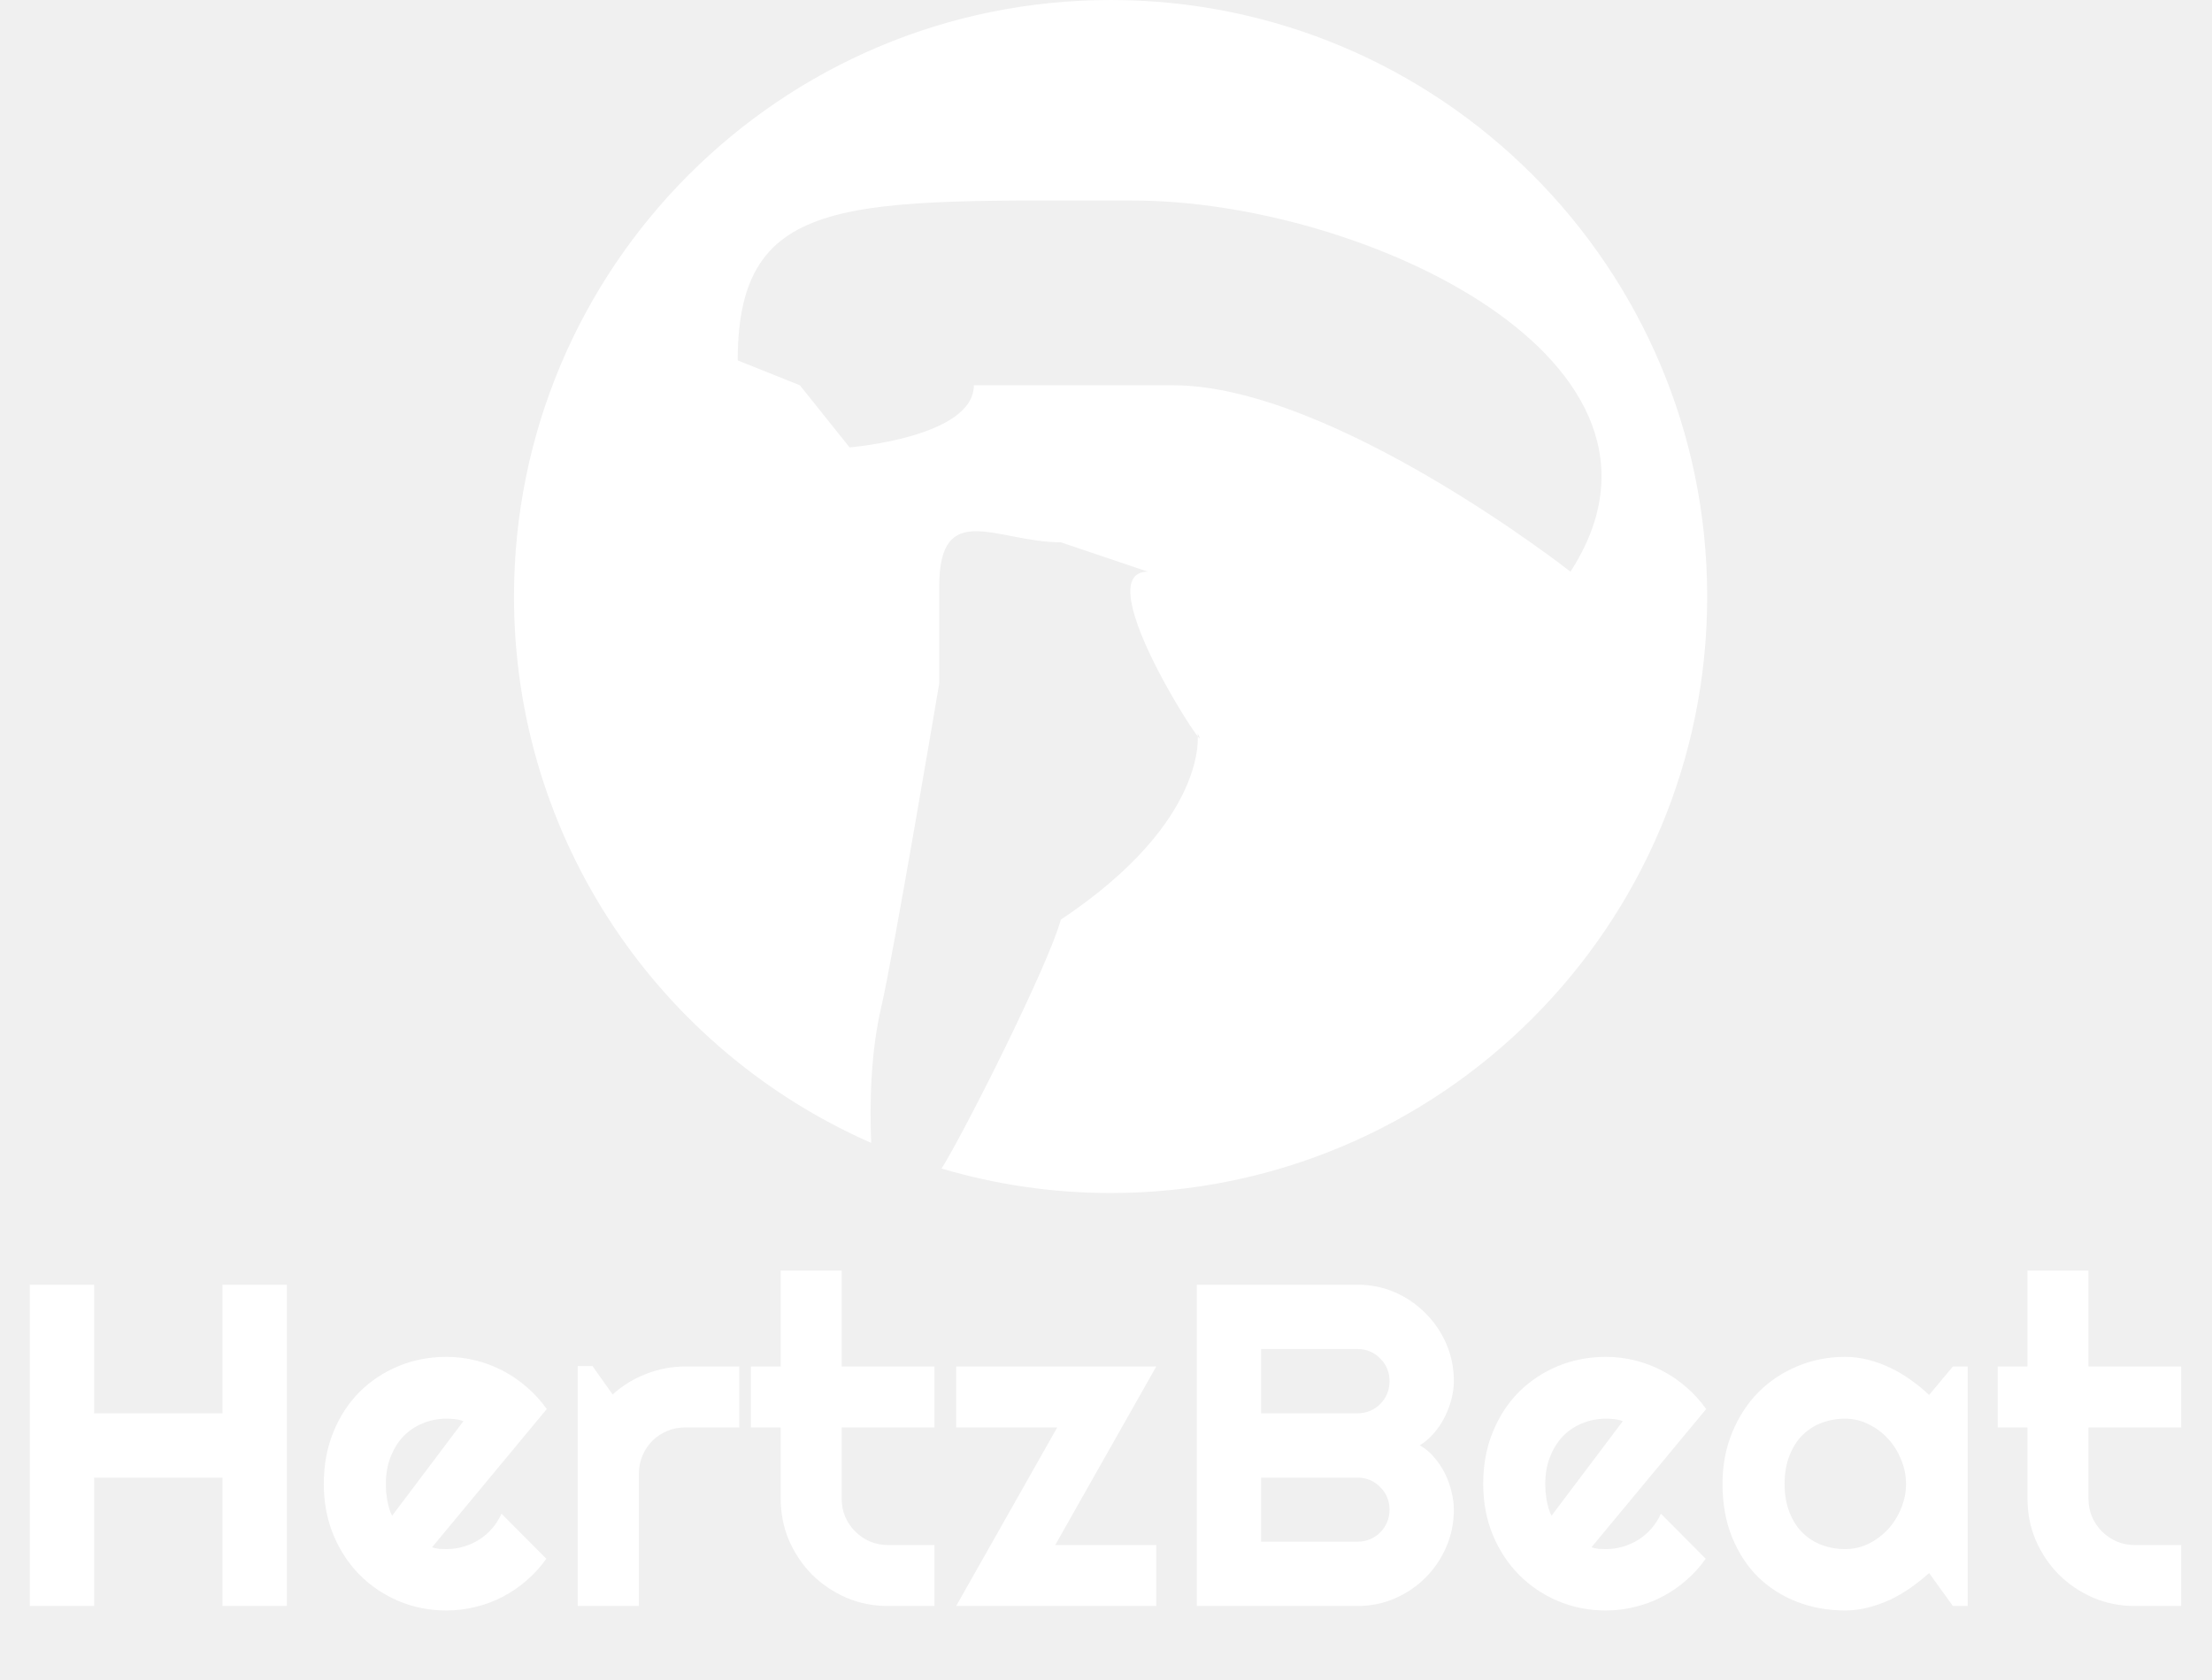
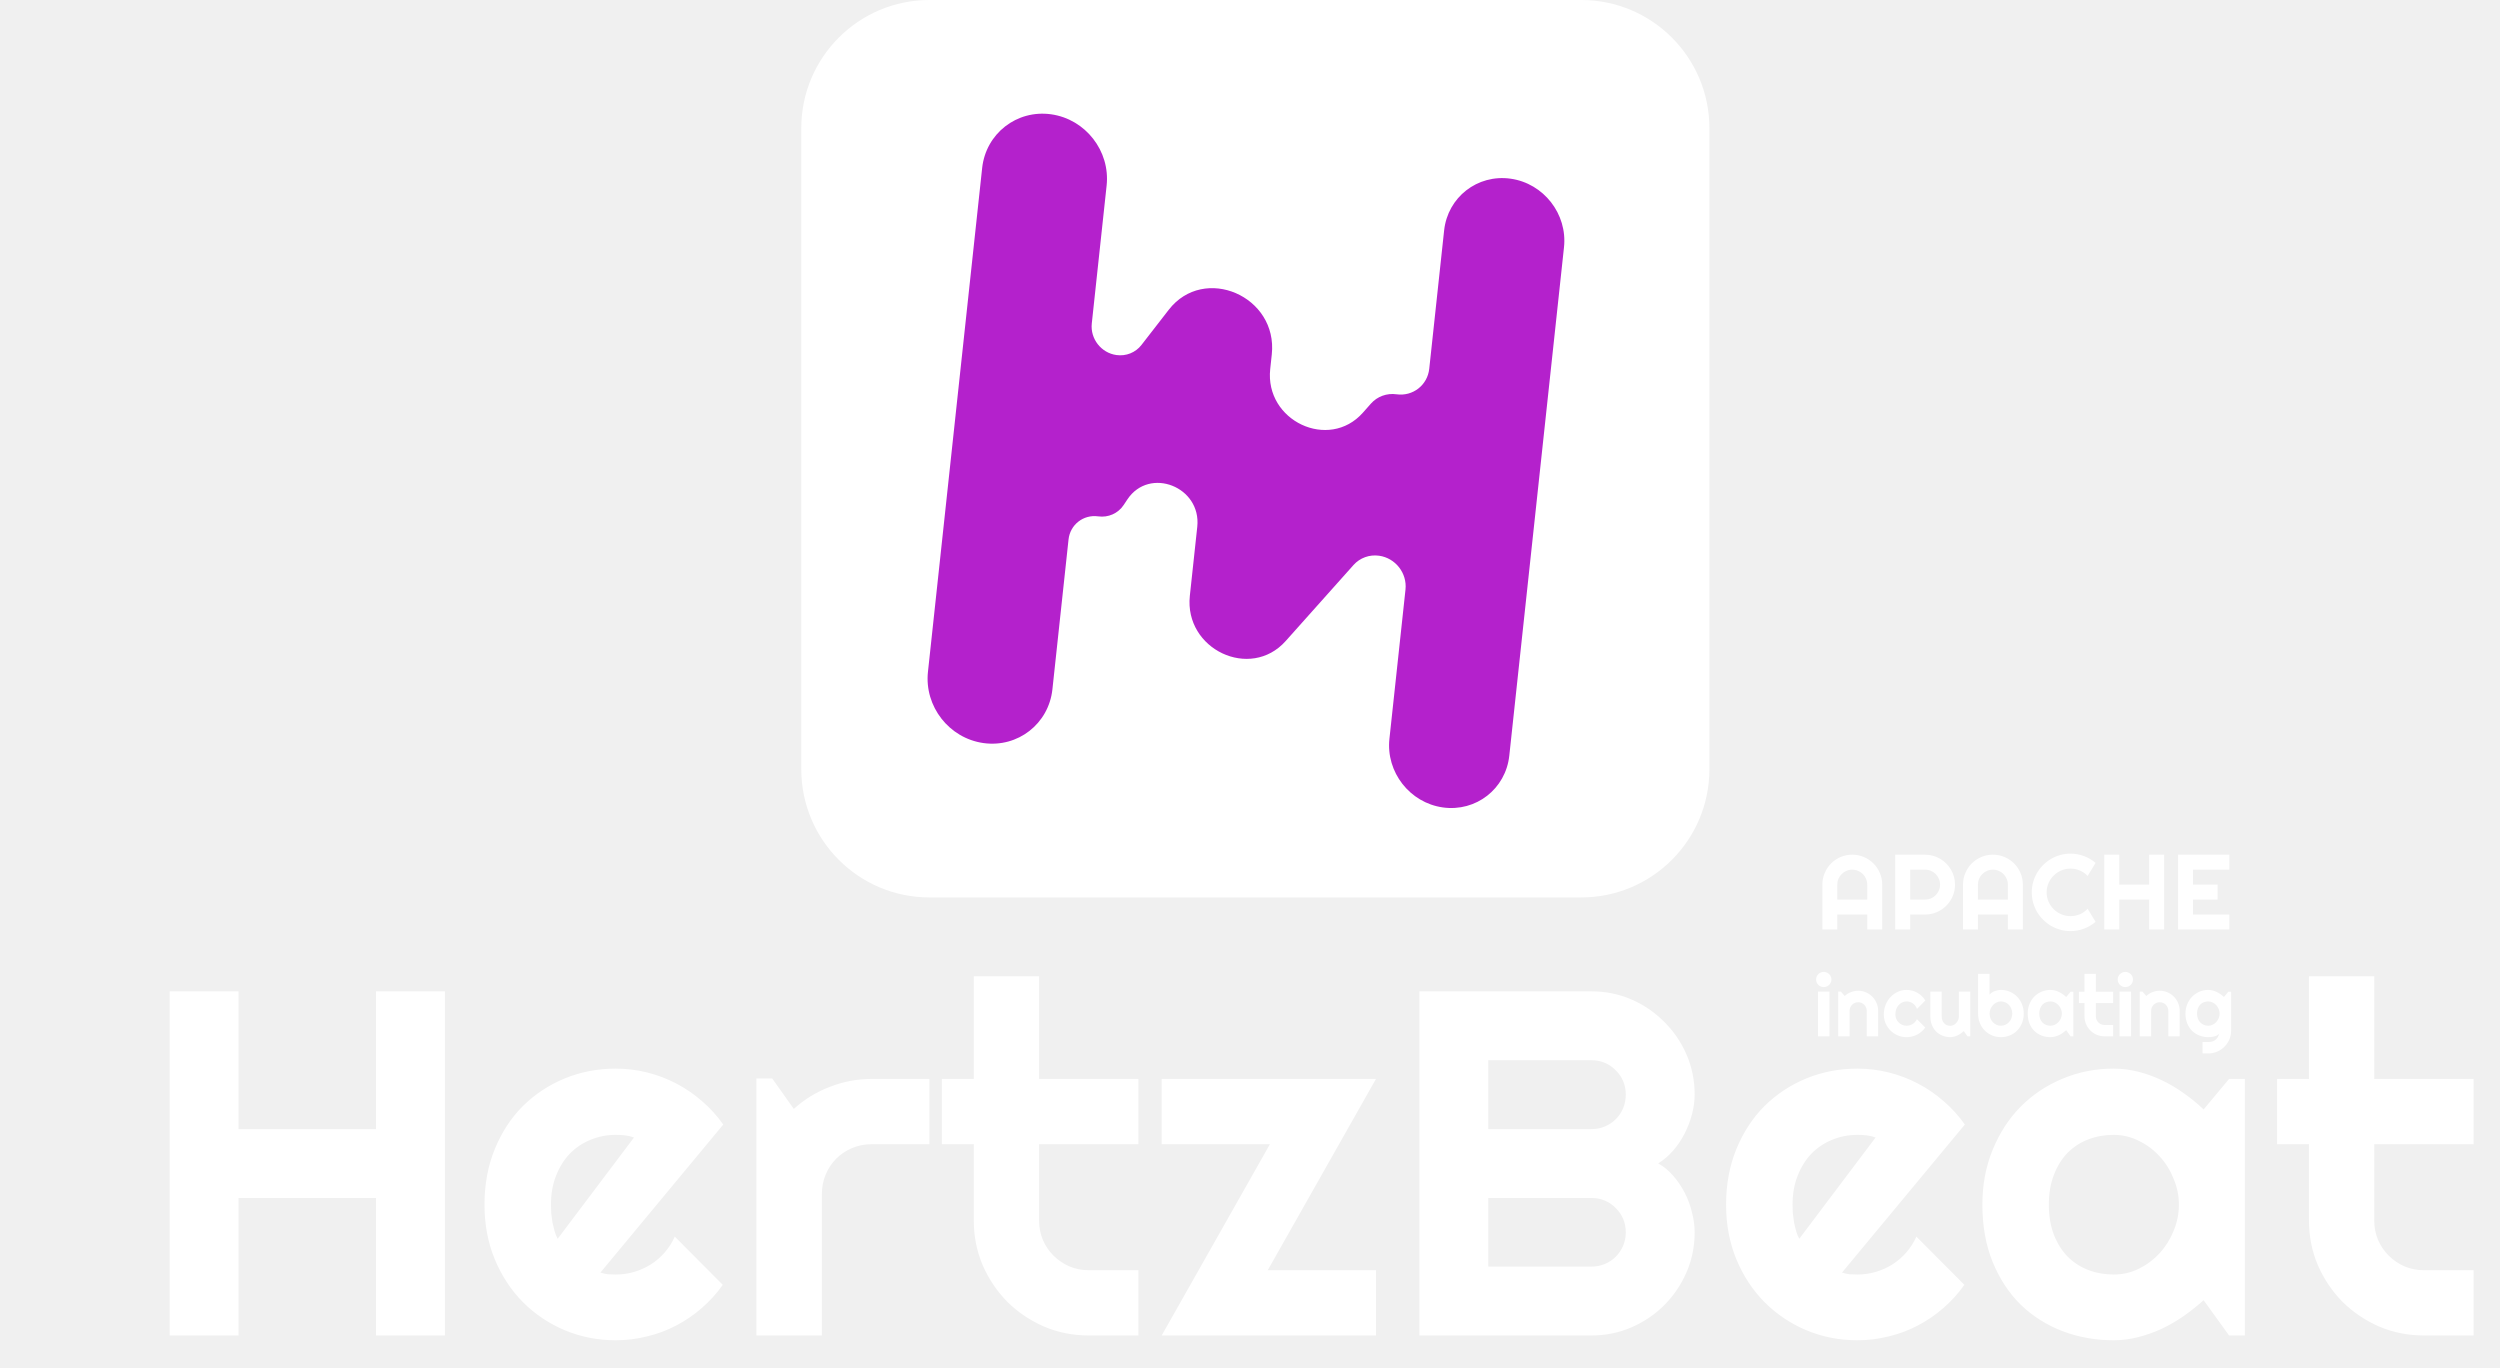
- <svg xmlns="http://www.w3.org/2000/svg" width="241" height="183" viewBox="0 0 241 183" fill="none">
-   <path d="M10.254 175H3.247V139.99H10.254V154.004H24.243V139.99H31.25V175H24.243V161.011H10.254V175ZM47.07 168.604C47.331 168.685 47.591 168.742 47.852 168.774C48.112 168.791 48.372 168.799 48.633 168.799C49.284 168.799 49.91 168.709 50.513 168.53C51.115 168.351 51.676 168.099 52.197 167.773C52.734 167.432 53.206 167.025 53.613 166.553C54.036 166.064 54.378 165.527 54.639 164.941L59.522 169.849C58.903 170.728 58.187 171.517 57.373 172.217C56.575 172.917 55.705 173.511 54.761 173.999C53.833 174.487 52.848 174.854 51.807 175.098C50.781 175.358 49.723 175.488 48.633 175.488C46.794 175.488 45.06 175.146 43.433 174.463C41.821 173.779 40.405 172.827 39.185 171.606C37.98 170.386 37.028 168.937 36.328 167.261C35.628 165.568 35.278 163.713 35.278 161.694C35.278 159.627 35.628 157.739 36.328 156.03C37.028 154.321 37.98 152.865 39.185 151.66C40.405 150.456 41.821 149.52 43.433 148.853C45.06 148.185 46.794 147.852 48.633 147.852C49.723 147.852 50.789 147.982 51.831 148.242C52.873 148.503 53.857 148.877 54.785 149.365C55.729 149.854 56.608 150.456 57.422 151.172C58.236 151.872 58.952 152.661 59.57 153.54L47.07 168.604ZM50.488 154.858C50.179 154.744 49.87 154.671 49.56 154.639C49.268 154.606 48.958 154.59 48.633 154.59C47.721 154.59 46.859 154.761 46.045 155.103C45.247 155.428 44.547 155.9 43.945 156.519C43.359 157.137 42.895 157.886 42.554 158.765C42.212 159.627 42.041 160.604 42.041 161.694C42.041 161.938 42.049 162.215 42.065 162.524C42.098 162.834 42.139 163.151 42.188 163.477C42.253 163.786 42.326 164.087 42.407 164.38C42.489 164.673 42.594 164.933 42.725 165.161L50.488 154.858ZM69.605 175H62.94V148.853H64.551L66.748 151.953C67.822 150.977 69.043 150.228 70.41 149.707C71.777 149.17 73.193 148.901 74.658 148.901H80.542V155.542H74.658C73.958 155.542 73.299 155.672 72.681 155.933C72.062 156.193 71.525 156.551 71.069 157.007C70.614 157.463 70.255 158 69.995 158.618C69.735 159.237 69.605 159.896 69.605 160.596V175ZM96.753 175C95.142 175 93.628 174.699 92.212 174.097C90.796 173.478 89.551 172.64 88.477 171.582C87.419 170.508 86.58 169.263 85.962 167.847C85.36 166.431 85.059 164.917 85.059 163.306V155.542H81.811V148.901H85.059V138.452H91.699V148.901H101.807V155.542H91.699V163.306C91.699 164.006 91.829 164.665 92.09 165.283C92.35 165.885 92.708 166.414 93.164 166.87C93.62 167.326 94.157 167.692 94.775 167.969C95.394 168.229 96.053 168.359 96.753 168.359H101.807V175H96.753ZM125.977 175H104.175L115.186 155.542H104.175V148.901H125.977L114.966 168.359H125.977V175ZM158.398 164.502C158.398 165.951 158.122 167.31 157.568 168.579C157.015 169.849 156.258 170.964 155.298 171.924C154.354 172.868 153.247 173.617 151.978 174.17C150.708 174.723 149.349 175 147.9 175H130.396V139.99H147.9C149.349 139.99 150.708 140.267 151.978 140.82C153.247 141.374 154.354 142.131 155.298 143.091C156.258 144.035 157.015 145.142 157.568 146.411C158.122 147.681 158.398 149.04 158.398 150.488C158.398 151.139 158.309 151.807 158.13 152.49C157.951 153.174 157.699 153.833 157.373 154.468C157.048 155.103 156.657 155.68 156.201 156.201C155.745 156.722 155.241 157.153 154.688 157.495C155.257 157.804 155.77 158.228 156.226 158.765C156.681 159.285 157.072 159.863 157.397 160.498C157.723 161.133 157.967 161.8 158.13 162.5C158.309 163.184 158.398 163.851 158.398 164.502ZM137.402 167.993H147.9C148.389 167.993 148.844 167.904 149.268 167.725C149.691 167.546 150.057 167.301 150.366 166.992C150.692 166.667 150.944 166.292 151.123 165.869C151.302 165.446 151.392 164.99 151.392 164.502C151.392 164.014 151.302 163.558 151.123 163.135C150.944 162.712 150.692 162.345 150.366 162.036C150.057 161.711 149.691 161.458 149.268 161.279C148.844 161.1 148.389 161.011 147.9 161.011H137.402V167.993ZM137.402 154.004H147.9C148.389 154.004 148.844 153.914 149.268 153.735C149.691 153.556 150.057 153.312 150.366 153.003C150.692 152.677 150.944 152.303 151.123 151.88C151.302 151.44 151.392 150.977 151.392 150.488C151.392 150 151.302 149.544 151.123 149.121C150.944 148.698 150.692 148.332 150.366 148.022C150.057 147.697 149.691 147.445 149.268 147.266C148.844 147.087 148.389 146.997 147.9 146.997H137.402V154.004ZM173.389 168.604C173.649 168.685 173.91 168.742 174.17 168.774C174.43 168.791 174.691 168.799 174.951 168.799C175.602 168.799 176.229 168.709 176.831 168.53C177.433 168.351 177.995 168.099 178.516 167.773C179.053 167.432 179.525 167.025 179.932 166.553C180.355 166.064 180.697 165.527 180.957 164.941L185.84 169.849C185.221 170.728 184.505 171.517 183.691 172.217C182.894 172.917 182.023 173.511 181.079 173.999C180.151 174.487 179.167 174.854 178.125 175.098C177.1 175.358 176.042 175.488 174.951 175.488C173.112 175.488 171.379 175.146 169.751 174.463C168.14 173.779 166.724 172.827 165.503 171.606C164.299 170.386 163.346 168.937 162.646 167.261C161.947 165.568 161.597 163.713 161.597 161.694C161.597 159.627 161.947 157.739 162.646 156.03C163.346 154.321 164.299 152.865 165.503 151.66C166.724 150.456 168.14 149.52 169.751 148.853C171.379 148.185 173.112 147.852 174.951 147.852C176.042 147.852 177.108 147.982 178.149 148.242C179.191 148.503 180.176 148.877 181.104 149.365C182.048 149.854 182.926 150.456 183.74 151.172C184.554 151.872 185.27 152.661 185.889 153.54L173.389 168.604ZM176.807 154.858C176.497 154.744 176.188 154.671 175.879 154.639C175.586 154.606 175.277 154.59 174.951 154.59C174.04 154.59 173.177 154.761 172.363 155.103C171.566 155.428 170.866 155.9 170.264 156.519C169.678 157.137 169.214 157.886 168.872 158.765C168.53 159.627 168.359 160.604 168.359 161.694C168.359 161.938 168.368 162.215 168.384 162.524C168.416 162.834 168.457 163.151 168.506 163.477C168.571 163.786 168.644 164.087 168.726 164.38C168.807 164.673 168.913 164.933 169.043 165.161L176.807 154.858ZM214.38 175H212.769L210.181 171.411C209.546 171.981 208.87 172.518 208.154 173.022C207.454 173.511 206.714 173.942 205.933 174.316C205.151 174.674 204.346 174.959 203.516 175.171C202.702 175.382 201.872 175.488 201.025 175.488C199.186 175.488 197.453 175.179 195.825 174.561C194.214 173.942 192.798 173.047 191.577 171.875C190.373 170.687 189.421 169.238 188.721 167.529C188.021 165.82 187.671 163.875 187.671 161.694C187.671 159.66 188.021 157.796 188.721 156.104C189.421 154.395 190.373 152.93 191.577 151.709C192.798 150.488 194.214 149.544 195.825 148.877C197.453 148.193 199.186 147.852 201.025 147.852C201.872 147.852 202.71 147.957 203.54 148.169C204.37 148.381 205.176 148.674 205.957 149.048C206.738 149.422 207.479 149.862 208.179 150.366C208.895 150.871 209.562 151.416 210.181 152.002L212.769 148.901H214.38V175ZM207.666 161.694C207.666 160.783 207.487 159.904 207.129 159.058C206.787 158.195 206.315 157.438 205.713 156.787C205.111 156.12 204.403 155.591 203.589 155.2C202.791 154.793 201.937 154.59 201.025 154.59C200.114 154.59 199.251 154.744 198.438 155.054C197.64 155.363 196.94 155.819 196.338 156.421C195.752 157.023 195.288 157.772 194.946 158.667C194.604 159.546 194.434 160.555 194.434 161.694C194.434 162.834 194.604 163.851 194.946 164.746C195.288 165.625 195.752 166.366 196.338 166.968C196.94 167.57 197.64 168.026 198.438 168.335C199.251 168.644 200.114 168.799 201.025 168.799C201.937 168.799 202.791 168.604 203.589 168.213C204.403 167.806 205.111 167.277 205.713 166.626C206.315 165.959 206.787 165.202 207.129 164.355C207.487 163.493 207.666 162.606 207.666 161.694ZM232.593 175C230.981 175 229.468 174.699 228.052 174.097C226.636 173.478 225.391 172.64 224.316 171.582C223.258 170.508 222.42 169.263 221.802 167.847C221.2 166.431 220.898 164.917 220.898 163.306V155.542H217.651V148.901H220.898V138.452H227.539V148.901H237.646V155.542H227.539V163.306C227.539 164.006 227.669 164.665 227.93 165.283C228.19 165.885 228.548 166.414 229.004 166.87C229.46 167.326 229.997 167.692 230.615 167.969C231.234 168.229 231.893 168.359 232.593 168.359H237.646V175H232.593Z" fill="white" />
-   <path fill-rule="evenodd" clip-rule="evenodd" d="M121.003 0C85.109 0 56 29.101 56 65.003C56 91.612 72.006 114.484 94.916 124.535C94.732 120.001 94.883 114.544 96.04 109.606C97.291 104.33 102.329 74.479 102.329 74.479C102.329 74.479 102.329 70.04 102.329 63.903C102.329 54.272 108.634 59.093 115.583 59.093L125.062 62.292C142.667 62.292 171.104 62.292 171.104 62.292C171.104 62.292 145.221 41.979 127.771 41.979C108.057 41.979 106.104 41.979 106.104 41.979C106.104 47.65 92.562 48.75 92.562 48.75L87.146 41.979L80.375 39.271C80.375 20.811 92.617 21.854 123.497 21.854C148.316 21.854 186 39.271 171.104 62.292C171.104 62.292 145.968 62.292 125.062 62.292C118.053 62.292 132.743 84.202 130.479 79.896C130.479 79.896 131.833 89.375 115.583 100.208C114.207 105.219 105.051 123.432 102.583 127.332C108.431 129.06 114.608 130 121.003 130C156.899 130 186 100.899 186 65.003C186 29.101 156.899 0 121.003 0Z" fill="white" />
+ <svg xmlns="http://www.w3.org/2000/svg" width="234" height="128" viewBox="0 0 234 128" fill="none">
+   <path d="M22.326 125H15.88V92.791H22.326V105.684H35.196V92.791H41.643V125H35.196V112.13H22.326V125ZM56.197 119.115C56.437 119.19 56.676 119.243 56.916 119.272C57.156 119.287 57.395 119.295 57.635 119.295C58.234 119.295 58.81 119.213 59.364 119.048C59.918 118.883 60.435 118.651 60.914 118.352C61.408 118.037 61.842 117.663 62.217 117.229C62.606 116.779 62.921 116.285 63.16 115.746L67.652 120.261C67.083 121.069 66.424 121.796 65.676 122.439C64.942 123.083 64.141 123.63 63.273 124.079C62.419 124.528 61.513 124.865 60.555 125.09C59.611 125.329 58.638 125.449 57.635 125.449C55.943 125.449 54.348 125.135 52.851 124.506C51.368 123.877 50.065 123.001 48.942 121.878C47.834 120.755 46.958 119.422 46.315 117.88C45.671 116.323 45.349 114.616 45.349 112.759C45.349 110.857 45.671 109.12 46.315 107.548C46.958 105.976 47.834 104.635 48.942 103.527C50.065 102.419 51.368 101.558 52.851 100.944C54.348 100.33 55.943 100.023 57.635 100.023C58.638 100.023 59.619 100.143 60.577 100.383C61.535 100.622 62.441 100.967 63.295 101.416C64.163 101.865 64.972 102.419 65.721 103.078C66.469 103.722 67.128 104.448 67.697 105.257L56.197 119.115ZM59.342 106.47C59.057 106.365 58.773 106.298 58.488 106.268C58.219 106.238 57.934 106.223 57.635 106.223C56.796 106.223 56.003 106.38 55.254 106.694C54.52 106.994 53.876 107.428 53.322 107.997C52.783 108.566 52.356 109.255 52.042 110.063C51.727 110.857 51.57 111.756 51.57 112.759C51.57 112.983 51.578 113.238 51.593 113.522C51.623 113.807 51.66 114.099 51.705 114.398C51.765 114.683 51.832 114.96 51.907 115.229C51.982 115.499 52.079 115.739 52.199 115.948L59.342 106.47ZM76.929 125H70.797V100.944H72.279L74.301 103.797C75.289 102.898 76.412 102.21 77.67 101.73C78.928 101.236 80.231 100.989 81.578 100.989H86.991V107.099H81.578C80.934 107.099 80.328 107.218 79.759 107.458C79.19 107.698 78.696 108.027 78.276 108.446C77.857 108.866 77.528 109.36 77.288 109.929C77.049 110.498 76.929 111.104 76.929 111.748V125ZM101.905 125C100.423 125 99.03 124.723 97.728 124.169C96.425 123.6 95.279 122.829 94.291 121.855C93.318 120.867 92.546 119.722 91.978 118.419C91.424 117.116 91.147 115.724 91.147 114.241V107.099H88.159V100.989H91.147V91.376H97.256V100.989H106.555V107.099H97.256V114.241C97.256 114.885 97.376 115.492 97.615 116.061C97.855 116.615 98.184 117.101 98.603 117.521C99.023 117.94 99.517 118.277 100.086 118.531C100.655 118.771 101.261 118.891 101.905 118.891H106.555V125H101.905ZM128.791 125H108.733L118.863 107.099H108.733V100.989H128.791L118.661 118.891H128.791V125ZM158.619 115.342C158.619 116.674 158.365 117.925 157.855 119.093C157.346 120.261 156.65 121.286 155.767 122.17C154.898 123.038 153.88 123.727 152.712 124.236C151.544 124.745 150.294 125 148.961 125H132.856V92.791H148.961C150.294 92.791 151.544 93.046 152.712 93.555C153.88 94.064 154.898 94.76 155.767 95.644C156.65 96.512 157.346 97.53 157.855 98.698C158.365 99.866 158.619 101.117 158.619 102.449C158.619 103.048 158.537 103.662 158.372 104.291C158.207 104.92 157.975 105.526 157.676 106.11C157.376 106.694 157.017 107.226 156.598 107.705C156.178 108.184 155.714 108.581 155.205 108.896C155.729 109.18 156.201 109.569 156.62 110.063C157.039 110.543 157.399 111.074 157.698 111.658C157.998 112.242 158.222 112.856 158.372 113.5C158.537 114.129 158.619 114.743 158.619 115.342ZM139.303 118.554H148.961C149.41 118.554 149.829 118.471 150.219 118.307C150.608 118.142 150.945 117.917 151.229 117.633C151.529 117.333 151.761 116.989 151.926 116.6C152.09 116.21 152.173 115.791 152.173 115.342C152.173 114.893 152.09 114.473 151.926 114.084C151.761 113.695 151.529 113.358 151.229 113.073C150.945 112.774 150.608 112.542 150.219 112.377C149.829 112.212 149.41 112.13 148.961 112.13H139.303V118.554ZM139.303 105.684H148.961C149.41 105.684 149.829 105.601 150.219 105.437C150.608 105.272 150.945 105.047 151.229 104.763C151.529 104.463 151.761 104.119 151.926 103.729C152.09 103.325 152.173 102.898 152.173 102.449C152.173 102 152.09 101.581 151.926 101.191C151.761 100.802 151.529 100.465 151.229 100.181C150.945 99.881 150.608 99.649 150.219 99.484C149.829 99.32 149.41 99.237 148.961 99.237H139.303V105.684ZM172.41 119.115C172.65 119.19 172.889 119.243 173.129 119.272C173.368 119.287 173.608 119.295 173.848 119.295C174.447 119.295 175.023 119.213 175.577 119.048C176.131 118.883 176.648 118.651 177.127 118.352C177.621 118.037 178.055 117.663 178.43 117.229C178.819 116.779 179.133 116.285 179.373 115.746L183.865 120.261C183.296 121.069 182.637 121.796 181.889 122.439C181.155 123.083 180.354 123.63 179.485 124.079C178.632 124.528 177.726 124.865 176.768 125.09C175.824 125.329 174.851 125.449 173.848 125.449C172.156 125.449 170.561 125.135 169.063 124.506C167.581 123.877 166.278 123.001 165.155 121.878C164.047 120.755 163.171 119.422 162.527 117.88C161.883 116.323 161.562 114.616 161.562 112.759C161.562 110.857 161.883 109.12 162.527 107.548C163.171 105.976 164.047 104.635 165.155 103.527C166.278 102.419 167.581 101.558 169.063 100.944C170.561 100.33 172.156 100.023 173.848 100.023C174.851 100.023 175.832 100.143 176.79 100.383C177.748 100.622 178.654 100.967 179.508 101.416C180.376 101.865 181.185 102.419 181.934 103.078C182.682 103.722 183.341 104.448 183.91 105.257L172.41 119.115ZM175.555 106.47C175.27 106.365 174.986 106.298 174.701 106.268C174.432 106.238 174.147 106.223 173.848 106.223C173.009 106.223 172.215 106.38 171.467 106.694C170.733 106.994 170.089 107.428 169.535 107.997C168.996 108.566 168.569 109.255 168.255 110.063C167.94 110.857 167.783 111.756 167.783 112.759C167.783 112.983 167.791 113.238 167.806 113.522C167.836 113.807 167.873 114.099 167.918 114.398C167.978 114.683 168.045 114.96 168.12 115.229C168.195 115.499 168.292 115.739 168.412 115.948L175.555 106.47ZM210.122 125H208.64L206.259 121.698C205.675 122.222 205.053 122.716 204.395 123.181C203.751 123.63 203.069 124.027 202.351 124.371C201.632 124.701 200.891 124.963 200.127 125.157C199.378 125.352 198.615 125.449 197.836 125.449C196.144 125.449 194.549 125.165 193.052 124.596C191.569 124.027 190.267 123.203 189.144 122.125C188.035 121.032 187.16 119.699 186.516 118.127C185.872 116.555 185.55 114.765 185.55 112.759C185.55 110.887 185.872 109.173 186.516 107.615C187.16 106.043 188.035 104.695 189.144 103.572C190.267 102.449 191.569 101.581 193.052 100.967C194.549 100.338 196.144 100.023 197.836 100.023C198.615 100.023 199.386 100.121 200.149 100.315C200.913 100.51 201.654 100.78 202.373 101.124C203.092 101.468 203.773 101.873 204.417 102.337C205.076 102.801 205.69 103.303 206.259 103.842L208.64 100.989H210.122V125ZM203.945 112.759C203.945 111.92 203.781 111.112 203.451 110.333C203.137 109.539 202.702 108.843 202.148 108.244C201.594 107.63 200.943 107.144 200.194 106.784C199.461 106.41 198.674 106.223 197.836 106.223C196.997 106.223 196.204 106.365 195.455 106.649C194.721 106.934 194.077 107.353 193.523 107.907C192.984 108.461 192.558 109.15 192.243 109.974C191.929 110.782 191.771 111.711 191.771 112.759C191.771 113.807 191.929 114.743 192.243 115.566C192.558 116.375 192.984 117.056 193.523 117.61C194.077 118.164 194.721 118.584 195.455 118.868C196.204 119.153 196.997 119.295 197.836 119.295C198.674 119.295 199.461 119.115 200.194 118.756C200.943 118.382 201.594 117.895 202.148 117.296C202.702 116.682 203.137 115.986 203.451 115.207C203.781 114.413 203.945 113.597 203.945 112.759ZM226.878 125C225.396 125 224.003 124.723 222.7 124.169C221.397 123.6 220.252 122.829 219.264 121.855C218.29 120.867 217.519 119.722 216.95 118.419C216.396 117.116 216.119 115.724 216.119 114.241V107.099H213.132V100.989H216.119V91.376H222.229V100.989H231.527V107.099H222.229V114.241C222.229 114.885 222.348 115.492 222.588 116.061C222.827 116.615 223.157 117.101 223.576 117.521C223.995 117.94 224.49 118.277 225.059 118.531C225.628 118.771 226.234 118.891 226.878 118.891H231.527V125H226.878Z" fill="white" />
+   <rect x="75" width="85" height="84" rx="12" fill="white" />
+   <path d="M91.929 15.731L86.856 62.886C86.508 66.116 88.835 69.1 92.052 69.551C95.269 70.001 98.159 67.749 98.506 64.519L100.015 50.497C100.164 49.107 101.408 48.138 102.792 48.332C103.733 48.464 104.652 48.056 105.171 47.275L105.524 46.744C107.582 43.648 112.467 45.565 112.064 49.31L111.369 55.766C110.83 60.774 117.032 63.707 120.335 60.005L126.691 52.883C127.289 52.213 128.182 51.889 129.085 52.016C130.613 52.23 131.719 53.648 131.554 55.182L130.05 69.157C129.715 72.268 131.956 75.142 135.054 75.576C138.152 76.01 140.935 73.84 141.27 70.73L146.39 23.142C146.725 20.032 144.485 17.158 141.386 16.724C138.288 16.29 135.505 18.459 135.17 21.57L133.777 34.519C133.612 36.051 132.241 37.12 130.716 36.906C129.81 36.779 128.915 37.105 128.318 37.779L127.57 38.624C124.386 42.222 118.37 39.391 118.892 34.541L119.039 33.173C119.625 27.726 112.704 24.728 109.395 28.995L106.839 32.291C106.288 33.002 105.398 33.359 104.494 33.232C103.068 33.032 102.036 31.709 102.191 30.277L103.58 17.363C103.928 14.133 101.601 11.149 98.384 10.698C95.167 10.248 92.277 12.501 91.929 15.731Z" fill="#B421CC" />
+   <path d="M174.773 84.202V82.801C174.773 82.609 174.736 82.428 174.661 82.259C174.59 82.086 174.49 81.936 174.363 81.81C174.236 81.683 174.087 81.583 173.914 81.512C173.745 81.437 173.564 81.399 173.372 81.399C173.18 81.399 172.998 81.437 172.825 81.512C172.656 81.583 172.508 81.683 172.381 81.81C172.254 81.936 172.153 82.086 172.078 82.259C172.007 82.428 171.971 82.609 171.971 82.801V84.202H174.773ZM176.175 87H174.773V85.599H171.971V87H170.574V82.801C170.574 82.413 170.647 82.05 170.794 81.712C170.94 81.37 171.139 81.072 171.39 80.818C171.644 80.564 171.94 80.364 172.278 80.218C172.62 80.071 172.985 79.998 173.372 79.998C173.759 79.998 174.122 80.071 174.461 80.218C174.803 80.364 175.101 80.564 175.354 80.818C175.608 81.072 175.809 81.37 175.955 81.712C176.102 82.05 176.175 82.413 176.175 82.801V87ZM178.792 81.399V84.202H180.193C180.385 84.202 180.566 84.166 180.735 84.095C180.905 84.02 181.053 83.919 181.18 83.792C181.307 83.665 181.406 83.517 181.478 83.348C181.552 83.175 181.59 82.993 181.59 82.801C181.59 82.609 181.552 82.428 181.478 82.259C181.406 82.086 181.307 81.936 181.18 81.81C181.053 81.683 180.905 81.583 180.735 81.512C180.566 81.437 180.385 81.399 180.193 81.399H178.792ZM178.792 87H177.391V79.998H180.193C180.451 79.998 180.698 80.032 180.936 80.101C181.173 80.166 181.395 80.26 181.6 80.384C181.808 80.504 181.997 80.651 182.166 80.823C182.339 80.993 182.485 81.181 182.605 81.39C182.729 81.598 182.824 81.821 182.889 82.059C182.957 82.296 182.991 82.544 182.991 82.801C182.991 83.185 182.918 83.548 182.771 83.89C182.625 84.228 182.425 84.524 182.171 84.778C181.917 85.032 181.619 85.232 181.277 85.379C180.939 85.525 180.577 85.599 180.193 85.599H178.792V87ZM187.938 84.202V82.801C187.938 82.609 187.9 82.428 187.825 82.259C187.754 82.086 187.654 81.936 187.527 81.81C187.4 81.683 187.251 81.583 187.078 81.512C186.909 81.437 186.728 81.399 186.536 81.399C186.344 81.399 186.162 81.437 185.989 81.512C185.82 81.583 185.672 81.683 185.545 81.81C185.418 81.936 185.317 82.086 185.242 82.259C185.171 82.428 185.135 82.609 185.135 82.801V84.202H187.938ZM189.339 87H187.938V85.599H185.135V87H183.738V82.801C183.738 82.413 183.812 82.05 183.958 81.712C184.104 81.37 184.303 81.072 184.554 80.818C184.808 80.564 185.104 80.364 185.442 80.218C185.784 80.071 186.149 79.998 186.536 79.998C186.924 79.998 187.286 80.071 187.625 80.218C187.967 80.364 188.265 80.564 188.519 80.818C188.772 81.072 188.973 81.37 189.119 81.712C189.266 82.05 189.339 82.413 189.339 82.801V87ZM196.146 86.282C195.82 86.562 195.455 86.777 195.052 86.927C194.648 87.076 194.23 87.151 193.797 87.151C193.465 87.151 193.144 87.107 192.835 87.019C192.529 86.935 192.241 86.814 191.971 86.658C191.704 86.499 191.46 86.308 191.238 86.087C191.017 85.866 190.826 85.621 190.667 85.355C190.511 85.084 190.389 84.796 190.301 84.49C190.216 84.181 190.174 83.86 190.174 83.528C190.174 83.196 190.216 82.876 190.301 82.566C190.389 82.257 190.511 81.969 190.667 81.702C190.826 81.432 191.017 81.186 191.238 80.965C191.46 80.743 191.704 80.555 191.971 80.398C192.241 80.239 192.529 80.117 192.835 80.032C193.144 79.944 193.465 79.9 193.797 79.9C194.23 79.9 194.648 79.975 195.052 80.125C195.455 80.272 195.82 80.486 196.146 80.769L195.403 81.99C195.198 81.769 194.956 81.6 194.676 81.482C194.396 81.362 194.103 81.302 193.797 81.302C193.488 81.302 193.198 81.36 192.928 81.478C192.658 81.595 192.422 81.754 192.22 81.956C192.018 82.155 191.858 82.391 191.741 82.664C191.624 82.934 191.565 83.222 191.565 83.528C191.565 83.834 191.624 84.122 191.741 84.393C191.858 84.659 192.018 84.894 192.22 85.096C192.422 85.297 192.658 85.457 192.928 85.574C193.198 85.691 193.488 85.75 193.797 85.75C194.103 85.75 194.396 85.691 194.676 85.574C194.956 85.454 195.198 85.283 195.403 85.061L196.146 86.282ZM198.362 87H196.961V79.998H198.362V82.801H201.16V79.998H202.562V87H201.16V84.202H198.362V87ZM208.665 87H203.865V79.998H208.665V81.399H205.267V82.801H207.566V84.202H205.267V85.599H208.665V87ZM171.422 91.68C171.422 91.779 171.402 91.871 171.363 91.957C171.327 92.043 171.276 92.118 171.211 92.184C171.146 92.246 171.069 92.297 170.98 92.336C170.895 92.372 170.802 92.391 170.703 92.391C170.604 92.391 170.51 92.372 170.422 92.336C170.336 92.297 170.26 92.246 170.195 92.184C170.133 92.118 170.082 92.043 170.043 91.957C170.007 91.871 169.988 91.779 169.988 91.68C169.988 91.583 170.007 91.492 170.043 91.406C170.082 91.318 170.133 91.242 170.195 91.18C170.26 91.115 170.336 91.064 170.422 91.027C170.51 90.988 170.604 90.969 170.703 90.969C170.802 90.969 170.895 90.988 170.98 91.027C171.069 91.064 171.146 91.115 171.211 91.18C171.276 91.242 171.327 91.318 171.363 91.406C171.402 91.492 171.422 91.583 171.422 91.68ZM171.238 97H170.164V92.816H171.238V97ZM173.121 97H172.055V92.816H172.312L172.664 93.223C172.836 93.066 173.03 92.947 173.246 92.863C173.465 92.777 173.693 92.734 173.93 92.734C174.185 92.734 174.426 92.784 174.652 92.883C174.879 92.979 175.077 93.113 175.246 93.285C175.415 93.454 175.548 93.654 175.645 93.883C175.743 94.109 175.793 94.352 175.793 94.609V97H174.727V94.609C174.727 94.5 174.706 94.397 174.664 94.301C174.622 94.202 174.565 94.116 174.492 94.043C174.419 93.97 174.335 93.913 174.238 93.871C174.142 93.829 174.039 93.809 173.93 93.809C173.818 93.809 173.712 93.829 173.613 93.871C173.514 93.913 173.428 93.97 173.355 94.043C173.283 94.116 173.225 94.202 173.184 94.301C173.142 94.397 173.121 94.5 173.121 94.609V97ZM180.211 93.648L179.43 94.434C179.391 94.324 179.337 94.227 179.27 94.141C179.202 94.052 179.125 93.978 179.039 93.918C178.956 93.858 178.865 93.812 178.766 93.781C178.667 93.75 178.565 93.734 178.461 93.734C178.315 93.734 178.177 93.764 178.047 93.824C177.919 93.884 177.807 93.969 177.711 94.078C177.617 94.185 177.543 94.312 177.488 94.461C177.434 94.609 177.406 94.773 177.406 94.953C177.406 95.099 177.434 95.236 177.488 95.363C177.543 95.491 177.617 95.603 177.711 95.699C177.807 95.796 177.919 95.871 178.047 95.926C178.177 95.981 178.315 96.008 178.461 96.008C178.565 96.008 178.665 95.993 178.762 95.965C178.858 95.936 178.948 95.896 179.031 95.844C179.117 95.789 179.193 95.724 179.258 95.648C179.326 95.57 179.38 95.484 179.422 95.391L180.203 96.176C180.104 96.316 179.99 96.443 179.859 96.555C179.732 96.667 179.592 96.762 179.441 96.84C179.293 96.918 179.135 96.977 178.969 97.016C178.805 97.057 178.635 97.078 178.461 97.078C178.167 97.078 177.889 97.023 177.629 96.914C177.371 96.802 177.145 96.65 176.949 96.457C176.757 96.264 176.604 96.039 176.492 95.781C176.38 95.523 176.324 95.247 176.324 94.953C176.324 94.633 176.38 94.333 176.492 94.055C176.604 93.776 176.757 93.534 176.949 93.328C177.145 93.12 177.371 92.956 177.629 92.836C177.889 92.716 178.167 92.656 178.461 92.656C178.635 92.656 178.806 92.678 178.973 92.723C179.142 92.767 179.302 92.832 179.453 92.918C179.607 93.001 179.747 93.104 179.875 93.227C180.005 93.349 180.117 93.49 180.211 93.648ZM183.809 96.512C183.723 96.59 183.63 96.664 183.531 96.734C183.435 96.802 183.333 96.862 183.227 96.914C183.12 96.963 183.009 97.003 182.895 97.031C182.783 97.062 182.668 97.078 182.551 97.078C182.293 97.078 182.051 97.033 181.824 96.941C181.598 96.85 181.398 96.721 181.227 96.555C181.057 96.385 180.923 96.181 180.824 95.941C180.728 95.699 180.68 95.428 180.68 95.129V92.816H181.742V95.129C181.742 95.269 181.763 95.396 181.805 95.508C181.849 95.617 181.908 95.71 181.98 95.785C182.053 95.861 182.138 95.918 182.234 95.957C182.333 95.996 182.439 96.016 182.551 96.016C182.66 96.016 182.763 95.991 182.859 95.941C182.958 95.889 183.044 95.822 183.117 95.738C183.19 95.655 183.247 95.561 183.289 95.457C183.331 95.35 183.352 95.241 183.352 95.129V92.816H184.418V97H184.16L183.809 96.512ZM189.422 94.871C189.422 95.199 189.366 95.499 189.254 95.769C189.142 96.04 188.99 96.273 188.797 96.469C188.604 96.662 188.378 96.811 188.117 96.918C187.859 97.025 187.582 97.078 187.285 97.078C186.991 97.078 186.714 97.023 186.453 96.914C186.195 96.805 185.969 96.652 185.773 96.457C185.581 96.262 185.428 96.03 185.316 95.762C185.204 95.491 185.148 95.194 185.148 94.871V91.152H186.219V93.106C186.276 93.033 186.345 92.967 186.426 92.91C186.509 92.853 186.598 92.806 186.691 92.769C186.788 92.733 186.887 92.706 186.988 92.688C187.09 92.667 187.189 92.656 187.285 92.656C187.582 92.656 187.859 92.712 188.117 92.824C188.378 92.934 188.604 93.087 188.797 93.285C188.99 93.483 189.142 93.717 189.254 93.988C189.366 94.257 189.422 94.551 189.422 94.871ZM188.348 94.871C188.348 94.71 188.319 94.56 188.262 94.422C188.207 94.281 188.132 94.16 188.035 94.059C187.939 93.957 187.826 93.878 187.695 93.82C187.568 93.763 187.431 93.734 187.285 93.734C187.139 93.734 187.001 93.767 186.871 93.832C186.743 93.894 186.632 93.979 186.535 94.086C186.439 94.19 186.363 94.311 186.309 94.449C186.254 94.585 186.227 94.725 186.227 94.871C186.227 95.033 186.254 95.182 186.309 95.32C186.363 95.458 186.439 95.578 186.535 95.68C186.632 95.781 186.743 95.862 186.871 95.922C187.001 95.979 187.139 96.008 187.285 96.008C187.431 96.008 187.568 95.979 187.695 95.922C187.826 95.862 187.939 95.781 188.035 95.68C188.132 95.578 188.207 95.458 188.262 95.32C188.319 95.182 188.348 95.033 188.348 94.871ZM194.066 97H193.809L193.395 96.426C193.293 96.517 193.185 96.603 193.07 96.684C192.958 96.762 192.84 96.831 192.715 96.891C192.59 96.948 192.461 96.993 192.328 97.027C192.198 97.061 192.065 97.078 191.93 97.078C191.635 97.078 191.358 97.029 191.098 96.93C190.84 96.831 190.613 96.688 190.418 96.5C190.225 96.31 190.073 96.078 189.961 95.805C189.849 95.531 189.793 95.22 189.793 94.871C189.793 94.546 189.849 94.247 189.961 93.977C190.073 93.703 190.225 93.469 190.418 93.273C190.613 93.078 190.84 92.927 191.098 92.82C191.358 92.711 191.635 92.656 191.93 92.656C192.065 92.656 192.199 92.673 192.332 92.707C192.465 92.741 192.594 92.788 192.719 92.848C192.844 92.908 192.962 92.978 193.074 93.059C193.189 93.139 193.296 93.227 193.395 93.32L193.809 92.824H194.066V97ZM192.992 94.871C192.992 94.725 192.964 94.585 192.906 94.449C192.852 94.311 192.776 94.19 192.68 94.086C192.583 93.979 192.47 93.894 192.34 93.832C192.212 93.767 192.076 93.734 191.93 93.734C191.784 93.734 191.646 93.759 191.516 93.809C191.388 93.858 191.276 93.931 191.18 94.027C191.086 94.124 191.012 94.243 190.957 94.387C190.902 94.527 190.875 94.689 190.875 94.871C190.875 95.053 190.902 95.216 190.957 95.359C191.012 95.5 191.086 95.618 191.18 95.715C191.276 95.811 191.388 95.884 191.516 95.934C191.646 95.983 191.784 96.008 191.93 96.008C192.076 96.008 192.212 95.977 192.34 95.914C192.47 95.849 192.583 95.764 192.68 95.66C192.776 95.553 192.852 95.432 192.906 95.297C192.964 95.159 192.992 95.017 192.992 94.871ZM196.98 97C196.723 97 196.48 96.952 196.254 96.856C196.027 96.757 195.828 96.622 195.656 96.453C195.487 96.281 195.353 96.082 195.254 95.856C195.158 95.629 195.109 95.387 195.109 95.129V93.887H194.59V92.824H195.109V91.152H196.172V92.824H197.789V93.887H196.172V95.129C196.172 95.241 196.193 95.346 196.234 95.445C196.276 95.542 196.333 95.626 196.406 95.699C196.479 95.772 196.565 95.831 196.664 95.875C196.763 95.917 196.868 95.938 196.98 95.938H197.789V97H196.98ZM199.648 91.68C199.648 91.779 199.629 91.871 199.59 91.957C199.553 92.043 199.503 92.118 199.438 92.184C199.372 92.246 199.296 92.297 199.207 92.336C199.121 92.372 199.029 92.391 198.93 92.391C198.831 92.391 198.737 92.372 198.648 92.336C198.562 92.297 198.487 92.246 198.422 92.184C198.359 92.118 198.309 92.043 198.27 91.957C198.233 91.871 198.215 91.779 198.215 91.68C198.215 91.583 198.233 91.492 198.27 91.406C198.309 91.318 198.359 91.242 198.422 91.18C198.487 91.115 198.562 91.064 198.648 91.027C198.737 90.988 198.831 90.969 198.93 90.969C199.029 90.969 199.121 90.988 199.207 91.027C199.296 91.064 199.372 91.115 199.438 91.18C199.503 91.242 199.553 91.318 199.59 91.406C199.629 91.492 199.648 91.583 199.648 91.68ZM199.465 97H198.391V92.816H199.465V97ZM201.348 97H200.281V92.816H200.539L200.891 93.223C201.062 93.066 201.257 92.947 201.473 92.863C201.691 92.777 201.919 92.734 202.156 92.734C202.411 92.734 202.652 92.784 202.879 92.883C203.105 92.979 203.303 93.113 203.473 93.285C203.642 93.454 203.775 93.654 203.871 93.883C203.97 94.109 204.02 94.352 204.02 94.609V97H202.953V94.609C202.953 94.5 202.932 94.397 202.891 94.301C202.849 94.202 202.792 94.116 202.719 94.043C202.646 93.97 202.561 93.913 202.465 93.871C202.368 93.829 202.266 93.809 202.156 93.809C202.044 93.809 201.939 93.829 201.84 93.871C201.741 93.913 201.655 93.97 201.582 94.043C201.509 94.116 201.452 94.202 201.41 94.301C201.368 94.397 201.348 94.5 201.348 94.609V97ZM207.758 94.871C207.758 94.725 207.729 94.585 207.672 94.449C207.617 94.311 207.542 94.19 207.445 94.086C207.349 93.979 207.236 93.894 207.105 93.832C206.978 93.767 206.841 93.734 206.695 93.734C206.549 93.734 206.411 93.759 206.281 93.809C206.154 93.858 206.042 93.931 205.945 94.027C205.852 94.124 205.777 94.243 205.723 94.387C205.668 94.527 205.641 94.689 205.641 94.871C205.641 95.046 205.668 95.203 205.723 95.344C205.777 95.482 205.852 95.6 205.945 95.699C206.042 95.798 206.154 95.875 206.281 95.93C206.411 95.982 206.549 96.008 206.695 96.008C206.841 96.008 206.978 95.977 207.105 95.914C207.236 95.849 207.349 95.764 207.445 95.66C207.542 95.553 207.617 95.432 207.672 95.297C207.729 95.159 207.758 95.017 207.758 94.871ZM208.832 96.473C208.832 96.767 208.776 97.043 208.664 97.301C208.552 97.559 208.398 97.784 208.203 97.977C208.01 98.169 207.784 98.322 207.523 98.434C207.266 98.546 206.99 98.602 206.695 98.602L206.16 98.594V97.527L206.688 97.535C206.854 97.535 206.996 97.513 207.113 97.469C207.23 97.427 207.329 97.368 207.41 97.293C207.491 97.22 207.555 97.135 207.602 97.039C207.651 96.943 207.69 96.841 207.719 96.734C207.677 96.802 207.617 96.858 207.539 96.902C207.461 96.944 207.374 96.978 207.277 97.004C207.184 97.033 207.085 97.052 206.98 97.062C206.879 97.073 206.784 97.078 206.695 97.078C206.401 97.078 206.124 97.027 205.863 96.926C205.605 96.824 205.379 96.68 205.184 96.492C204.991 96.302 204.839 96.07 204.727 95.797C204.615 95.523 204.559 95.215 204.559 94.871C204.559 94.556 204.615 94.263 204.727 93.992C204.839 93.721 204.991 93.487 205.184 93.289C205.379 93.091 205.605 92.936 205.863 92.824C206.124 92.712 206.401 92.656 206.695 92.656C206.831 92.656 206.965 92.673 207.098 92.707C207.23 92.741 207.359 92.788 207.484 92.848C207.609 92.908 207.728 92.978 207.84 93.059C207.954 93.139 208.061 93.227 208.16 93.32L208.574 92.824H208.832V96.473Z" fill="white" />
</svg>
